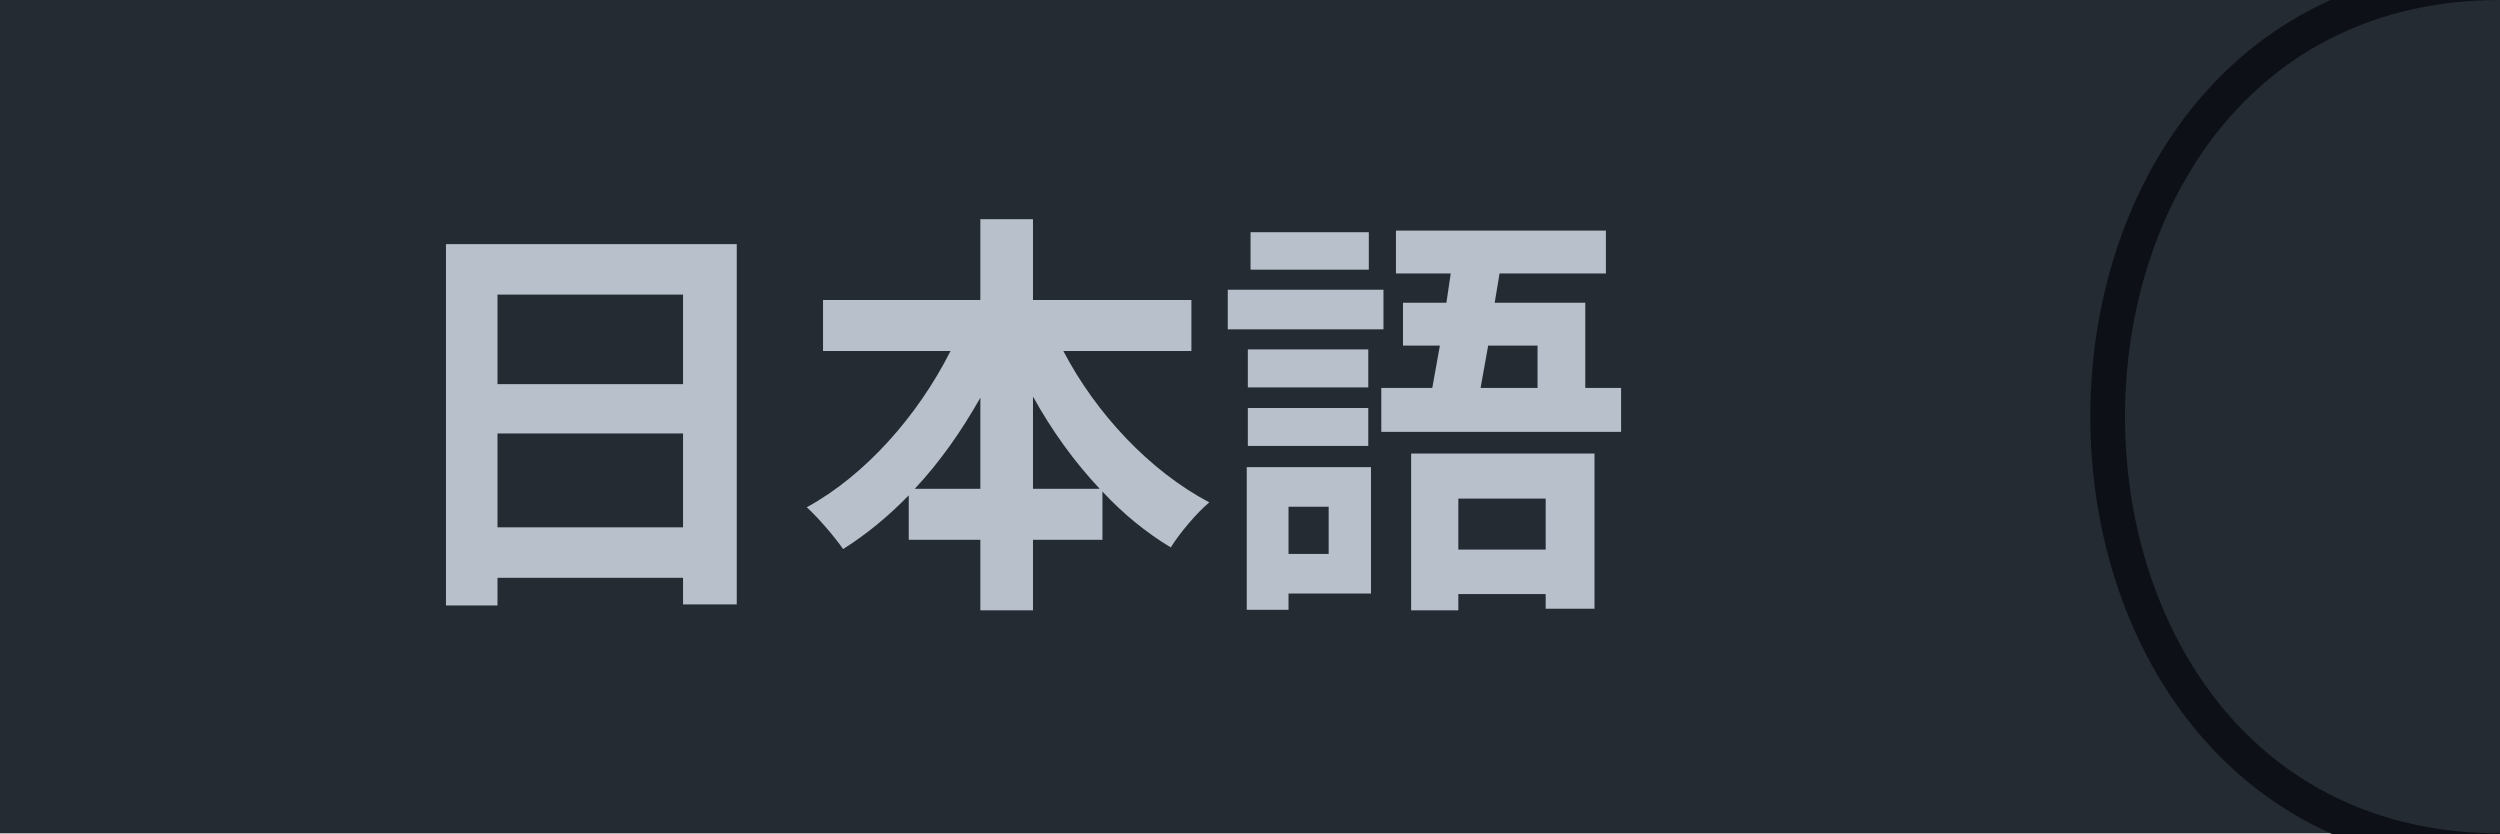
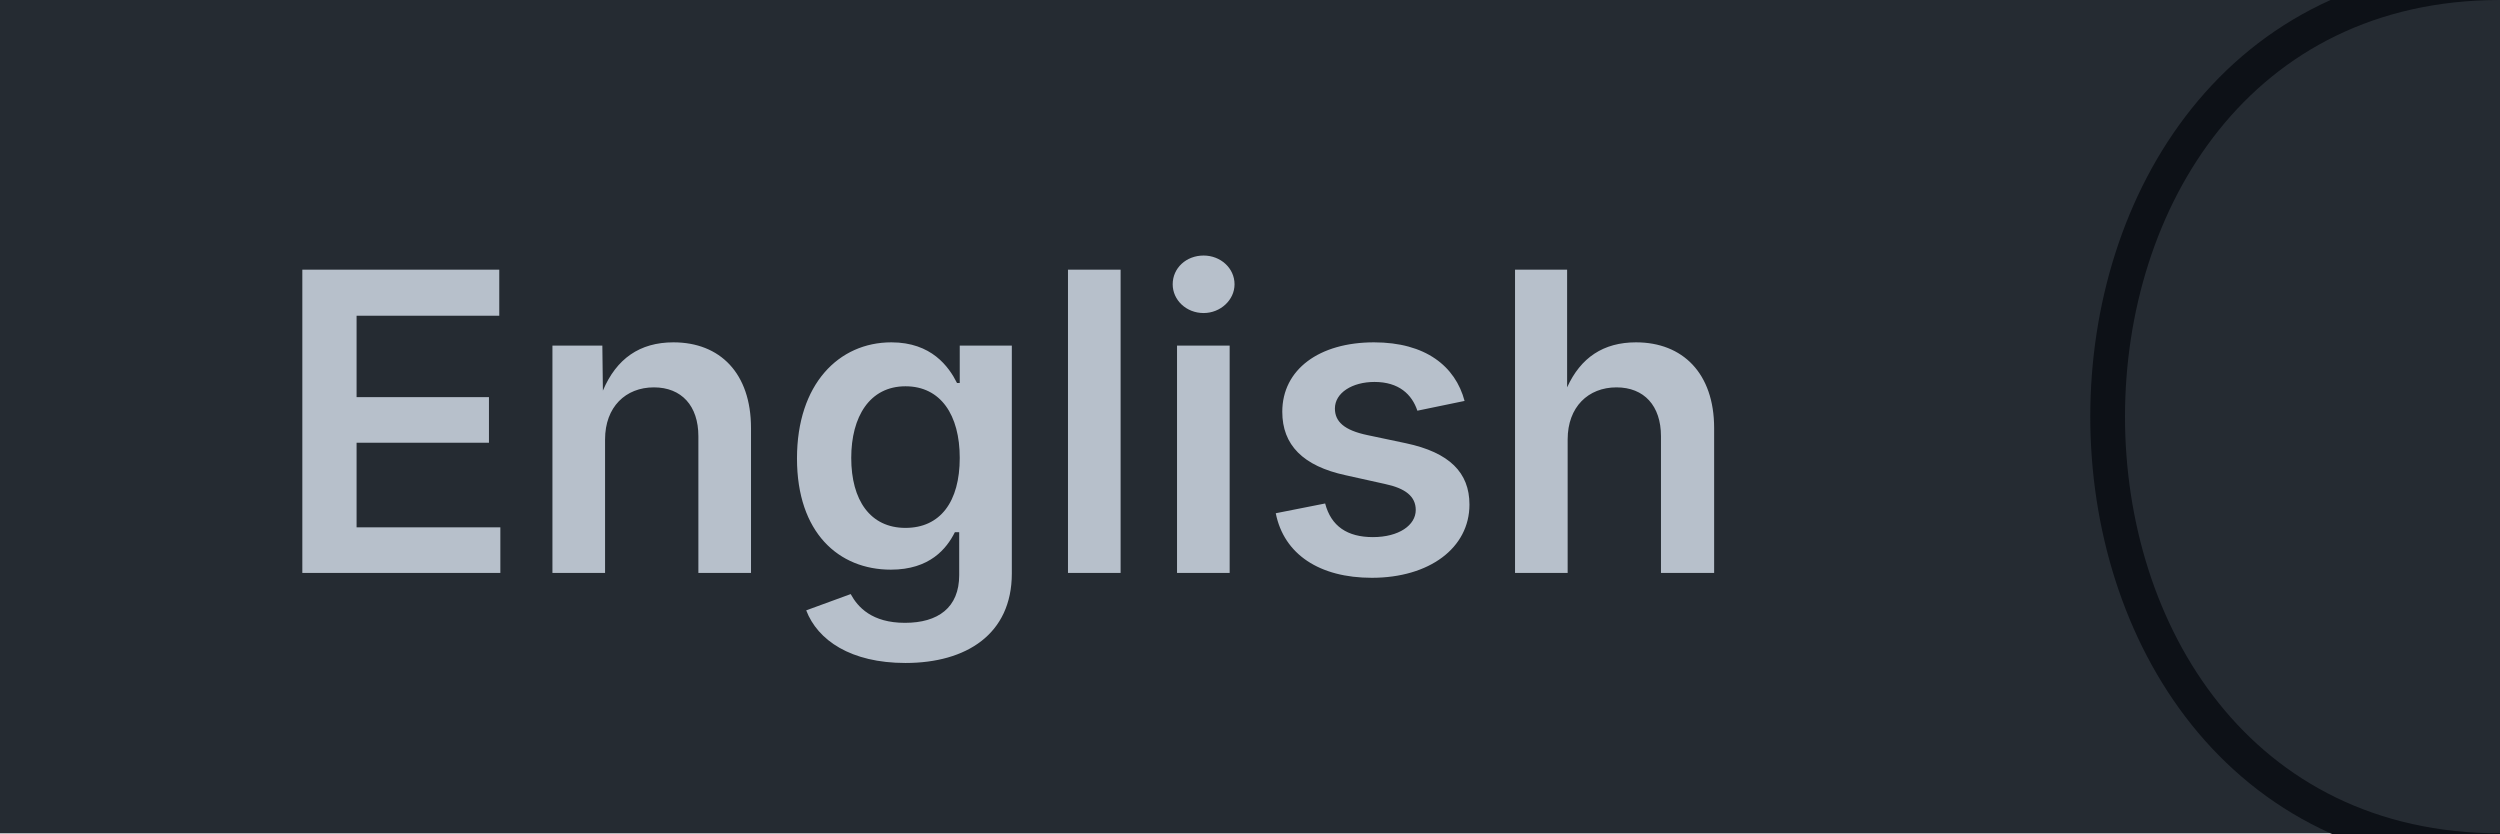
- <svg xmlns="http://www.w3.org/2000/svg" width="72" height="24" viewBox="266 0 72 24" role="img" aria-label="日本語">
+ <svg xmlns="http://www.w3.org/2000/svg" width="72" height="24" viewBox="266 0 72 24" role="img" aria-label="English">
  <path d="M12 0H86C71.6 0 71.6 24 86 24H12A12 12 0 0 1 0 12A12 12 0 0 1 12 0Z" fill="#F0F2F5" />
  <path d="M86 0C71.6 0 71.6 24 86 24" fill="none" stroke="#0D1117" stroke-width="2" />
-   <text x="36" y="16.5" text-anchor="middle" fill="#24292F" font-family="-apple-system,BlinkMacSystemFont,'Segoe UI','PingFang SC',sans-serif" font-size="12" font-weight="600">简体中文</text>
+   <text x="36" y="16.5" text-anchor="middle" fill="#24292F" font-family="-apple-system,BlinkMacSystemFont,'Segoe UI','PingFang SC',sans-serif" font-size="12" font-weight="600">Tiếng Việt</text>
  <path d="M86 0H168C153.6 0 153.6 24 168 24H86C71.6 24 71.6 0 86 0Z" fill="#252B32" />
  <path d="M168 0C153.6 0 153.6 24 168 24" fill="none" stroke="#0D1117" stroke-width="2" />
  <text x="120" y="16.5" text-anchor="middle" fill="#B7C0CB" font-family="-apple-system,BlinkMacSystemFont,'Segoe UI','PingFang SC',sans-serif" font-size="12" font-weight="600">English</text>
  <path d="M168 0H266C251.6 0 251.6 24 266 24H168C153.6 24 153.6 0 168 0Z" fill="#252B32" />
  <path d="M266 0C251.6 0 251.6 24 266 24" fill="none" stroke="#0D1117" stroke-width="2" />
  <text x="210" y="16.5" text-anchor="middle" fill="#B7C0CB" font-family="-apple-system,BlinkMacSystemFont,'Segoe UI','PingFang SC',sans-serif" font-size="12" font-weight="600">Português</text>
  <path d="M266 0H338C323.6 0 323.6 24 338 24H266C251.6 24 251.6 0 266 0Z" fill="#252B32" />
  <path d="M338 0C323.6 0 323.6 24 338 24" fill="none" stroke="#0D1117" stroke-width="2" />
-   <text x="295" y="16.5" text-anchor="middle" fill="#B7C0CB" font-family="-apple-system,BlinkMacSystemFont,'Segoe UI','PingFang SC',sans-serif" font-size="12" font-weight="600">日本語</text>
+   <text x="295" y="16.5" text-anchor="middle" fill="#B7C0CB" font-family="-apple-system,BlinkMacSystemFont,'Segoe UI','PingFang SC',sans-serif" font-size="12" font-weight="600">English</text>
  <path d="M338 0H398A12 12 0 0 1 410 12A12 12 0 0 1 398 24H338C323.6 24 323.6 0 338 0Z" fill="#252B32" />
  <text x="372" y="16.5" text-anchor="middle" fill="#B7C0CB" font-family="-apple-system,BlinkMacSystemFont,'Segoe UI','PingFang SC',sans-serif" font-size="12" font-weight="600">한국어</text>
</svg>
